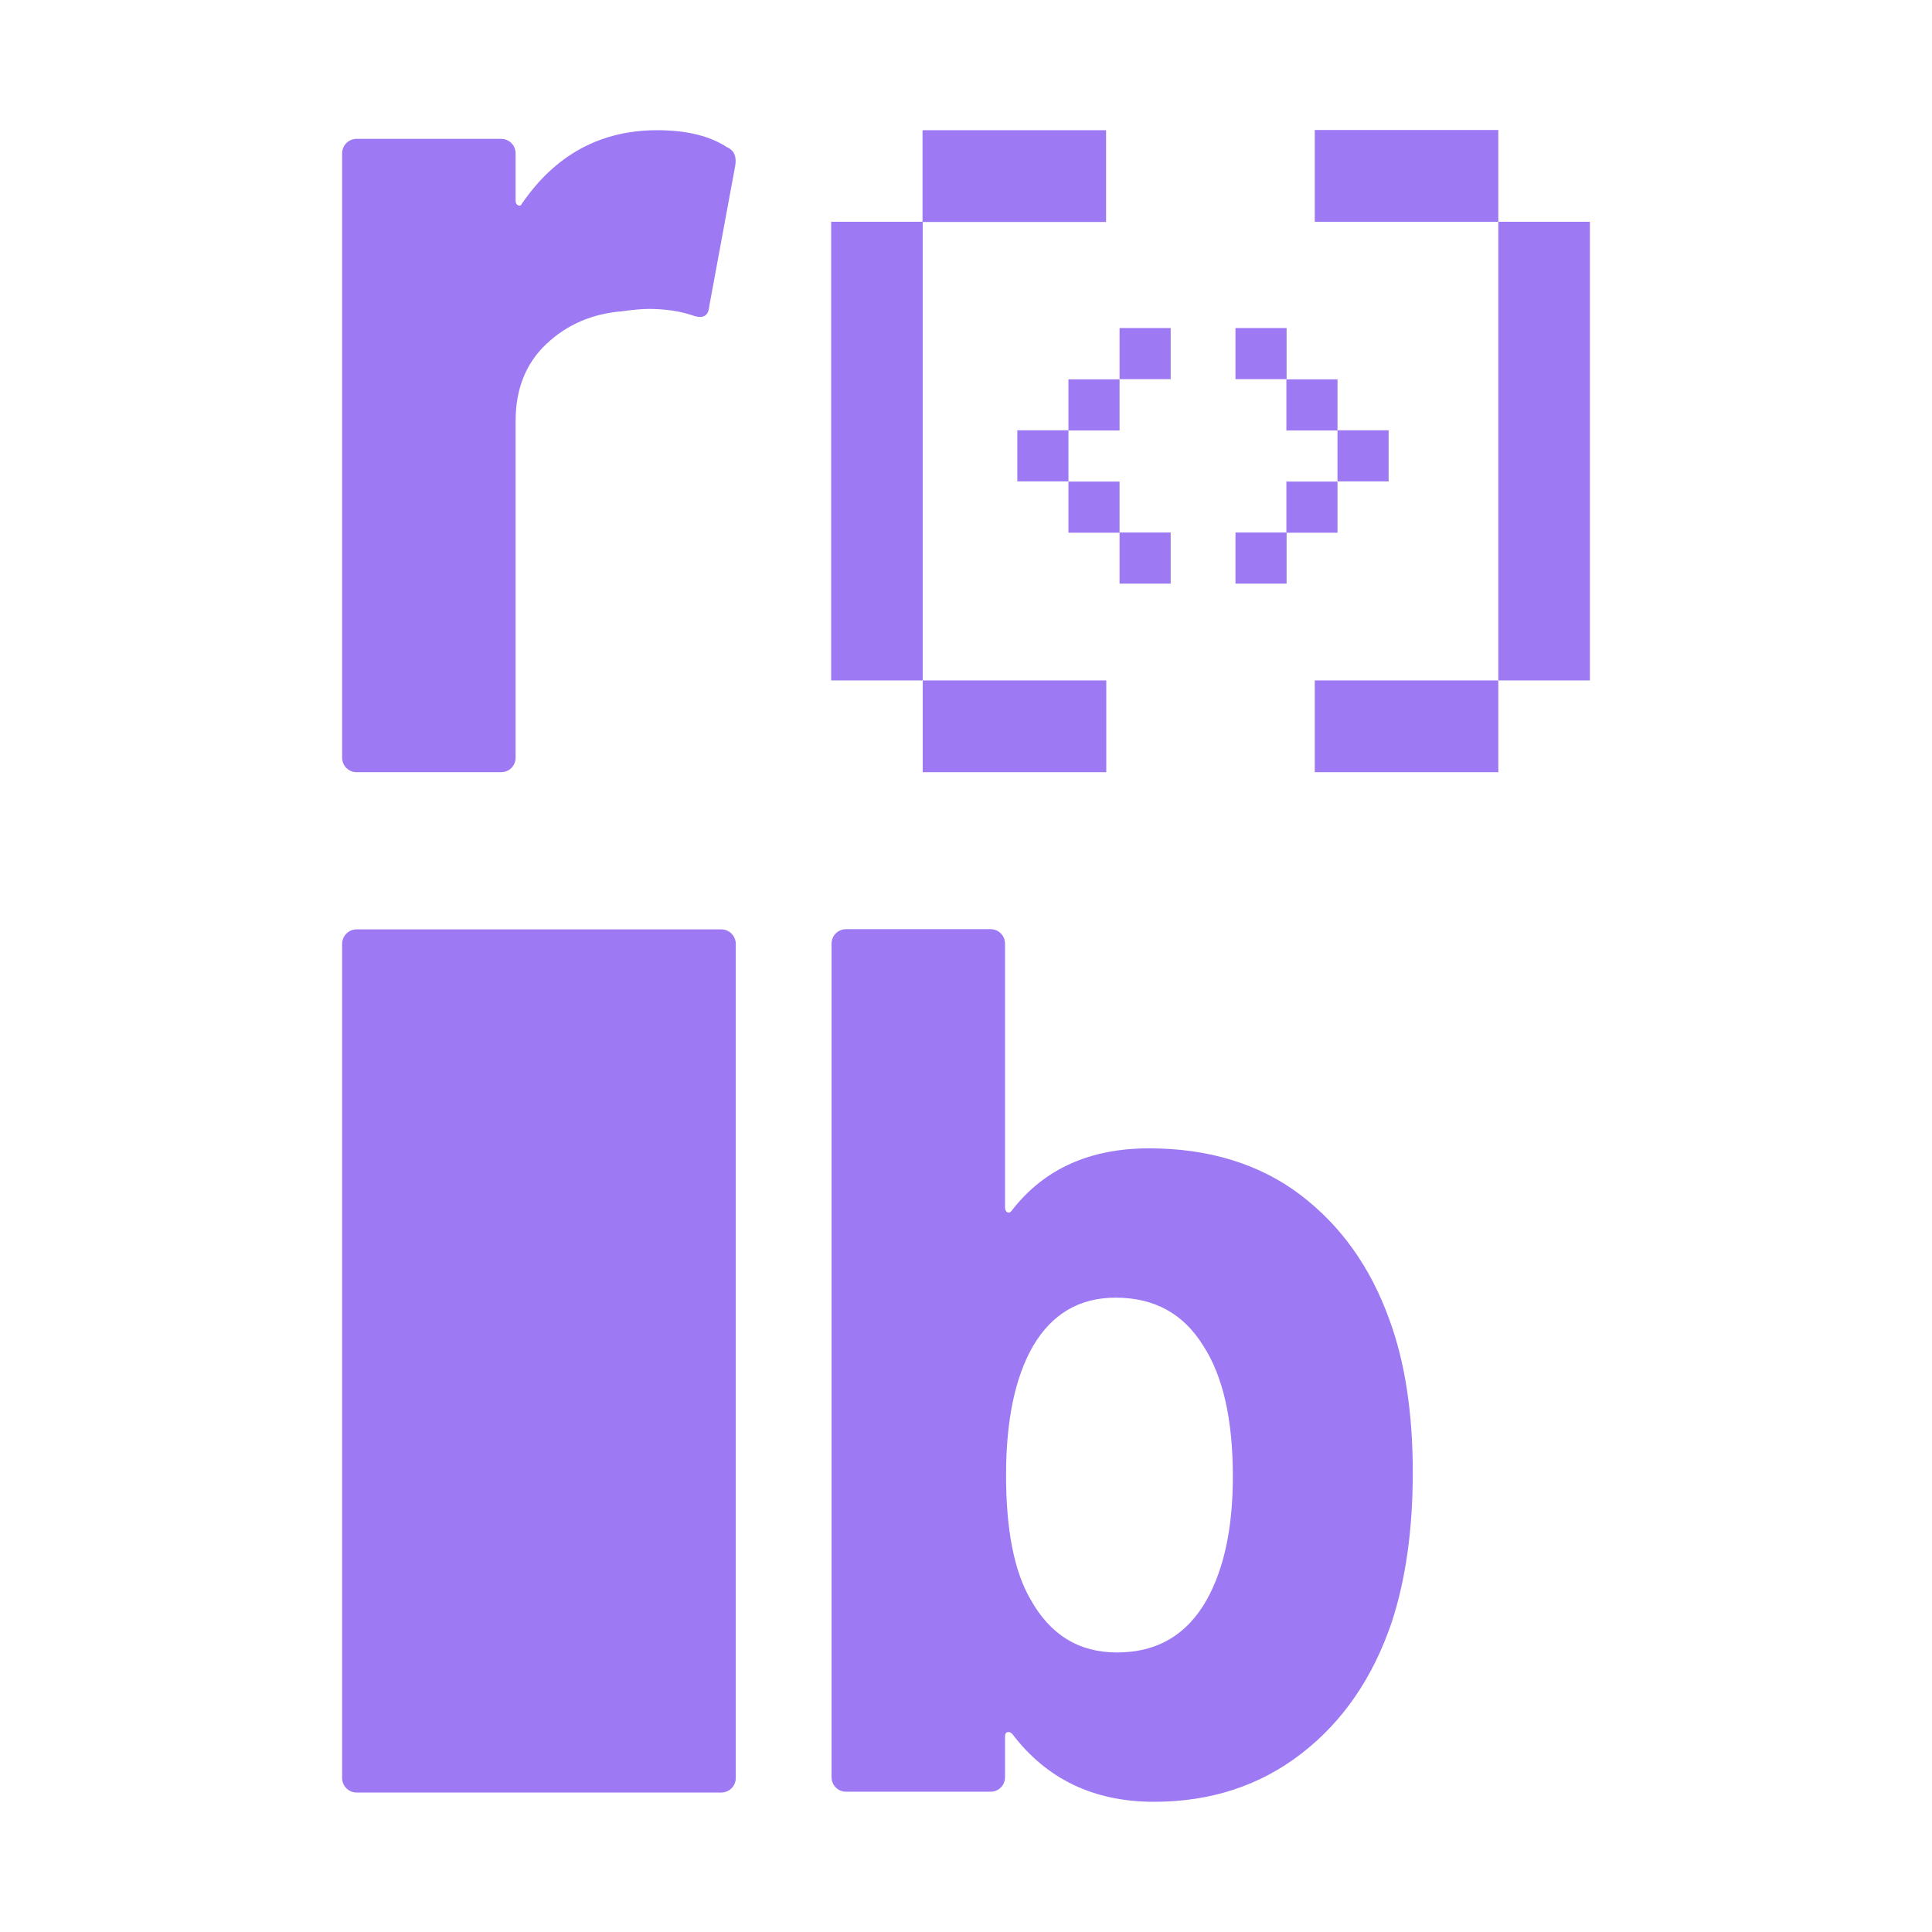
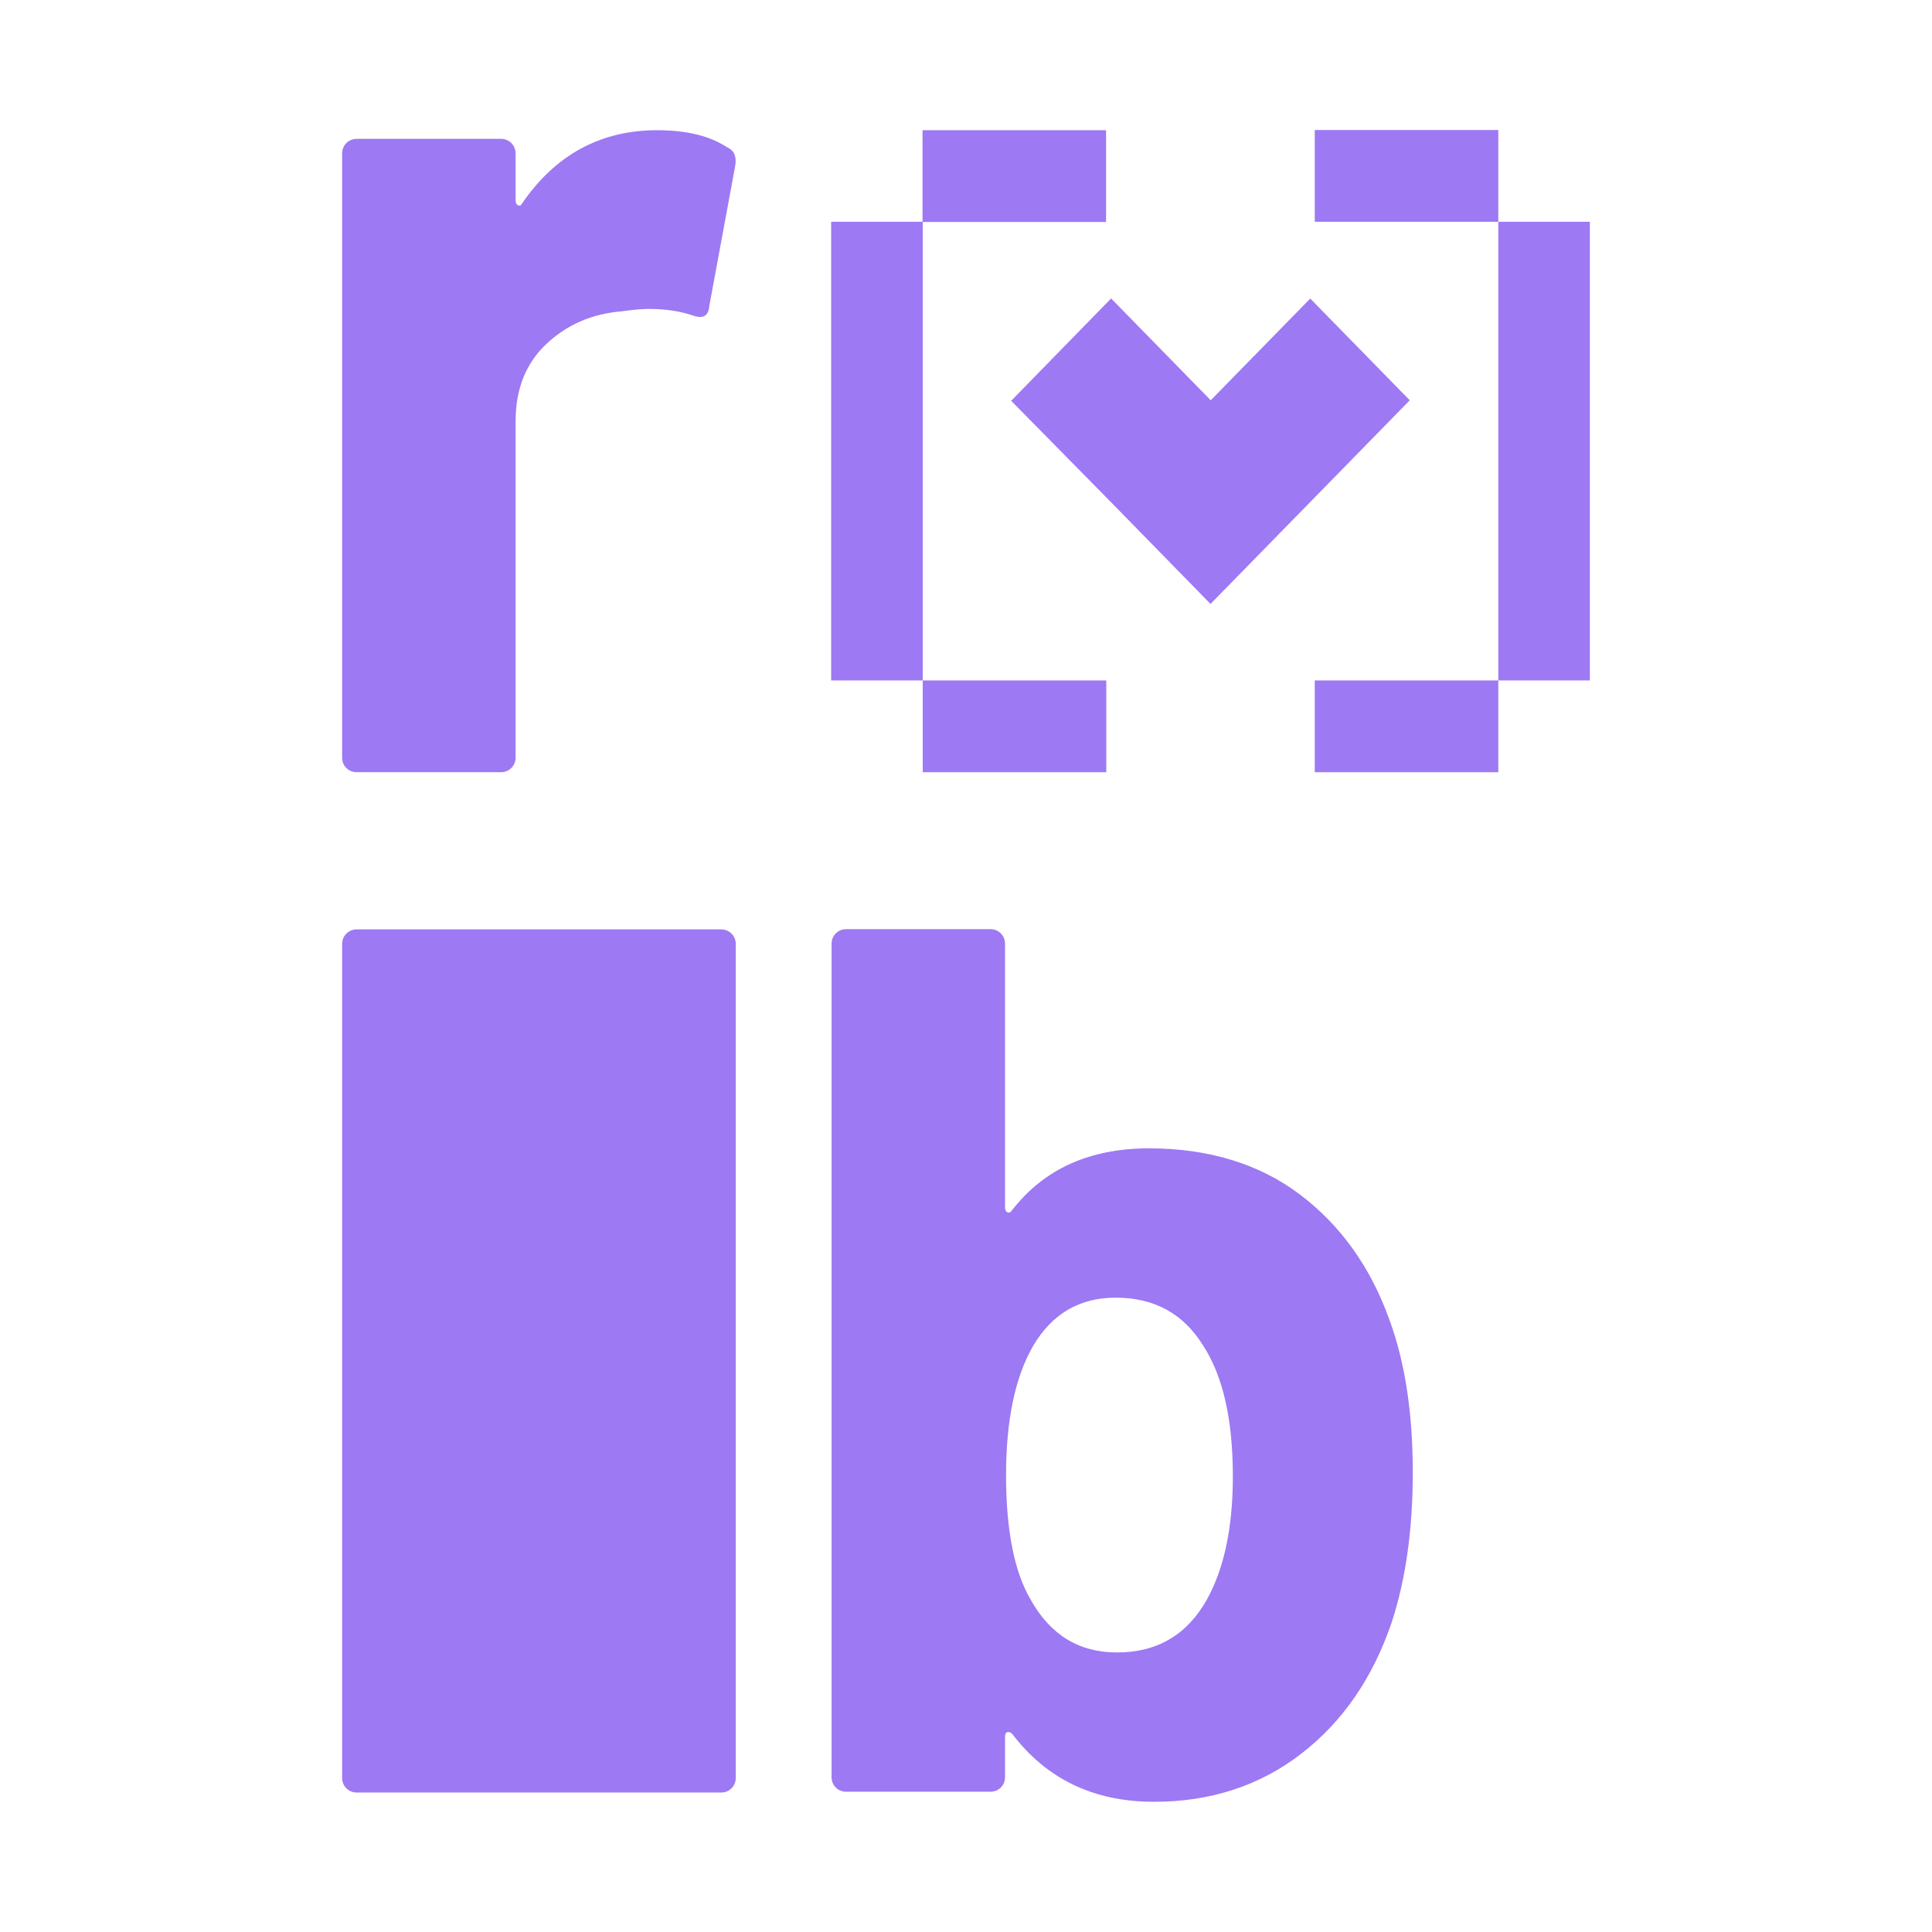
<svg xmlns="http://www.w3.org/2000/svg" id="Capa_1" data-name="Capa 1" viewBox="0 0 96 96">
  <defs>
    <style>
      .cls-1 {
        fill: #9d79f3;
        stroke-width: 0px;
      }
    </style>
  </defs>
  <path class="cls-1" d="m36.16,7.33c.33.16.45.47.37.92l-1.29,6.98c-.04.49-.33.63-.86.43-.61-.2-1.33-.31-2.14-.31-.33,0-.78.04-1.35.12-1.47.12-2.72.66-3.74,1.62-1.02.96-1.53,2.24-1.53,3.83v16.72c0,.2-.07.38-.21.52s-.32.21-.52.21h-7.16c-.2,0-.38-.07-.52-.21-.14-.14-.21-.32-.21-.52V7.63c0-.2.07-.38.21-.52.14-.14.32-.21.52-.21h7.16c.2,0,.38.07.52.21.14.14.21.32.21.52v2.33c0,.12.04.2.12.24.08.04.14.02.18-.06,1.67-2.45,3.92-3.67,6.74-3.67,1.47,0,2.63.29,3.49.86Z" />
  <path class="cls-1" d="m70.2,73.18c0,2.82-.35,5.29-1.04,7.41-.94,2.78-2.44,4.96-4.5,6.55-2.06,1.59-4.5,2.39-7.32,2.39-2.98,0-5.33-1.12-7.04-3.37-.08-.08-.16-.11-.24-.09-.08.02-.12.09-.12.21v2.02c0,.2-.07.38-.21.52-.14.14-.32.21-.52.21h-7.16c-.2,0-.38-.07-.52-.21-.14-.14-.21-.32-.21-.52v-41.4c0-.2.07-.38.21-.52s.32-.21.52-.21h7.16c.2,0,.38.07.52.21.14.14.21.32.21.52v13.1c0,.12.04.2.12.24.08.04.16,0,.24-.12,1.59-2.04,3.86-3.06,6.8-3.06s5.48.77,7.5,2.3c2.02,1.53,3.5,3.6,4.44,6.22.78,2.12,1.16,4.65,1.16,7.59Zm-8.94.18c0-2.82-.49-4.98-1.47-6.49-.98-1.59-2.43-2.39-4.35-2.39-1.8,0-3.16.8-4.1,2.39-.9,1.55-1.35,3.7-1.35,6.43s.41,4.8,1.22,6.18c.98,1.76,2.41,2.63,4.29,2.63,2,0,3.49-.88,4.47-2.63.86-1.55,1.29-3.59,1.29-6.12Z" />
  <rect class="cls-1" x="17" y="46.18" width="19.56" height="42.89" rx=".72" ry=".72" />
  <g>
-     <path class="cls-1" d="m51.6,6.47h-5.76v4.56h9.12v-4.56h-3.35Z" />
-     <path class="cls-1" d="m51.15,33.81h-5.3V11.02h-4.55v22.79h4.55v4.56h9.12v-4.56h-3.81Z" />
-     <path class="cls-1" d="m68.69,38.37h5.76v-4.56h-9.12v4.56h3.35Z" />
-     <path class="cls-1" d="m69.15,11.02h5.3v22.79h4.55V11.02h-4.55v-4.56h-9.12v4.56h3.81Z" />
-     <path class="cls-1" d="m58.17,26.46h-2.54v2.54h2.54v-2.54Z" />
-     <path class="cls-1" d="m55.63,23.93h-2.54v2.54h2.54v-2.54Z" />
-     <path class="cls-1" d="m53.09,21.38h-2.54v2.54h2.54v-2.54Z" />
-     <path class="cls-1" d="m55.63,18.85h-2.54v2.54h2.54v-2.54Z" />
-     <path class="cls-1" d="m58.17,16.3h-2.54v2.54h2.54v-2.54Z" />
-     <path class="cls-1" d="m63.93,26.46h-2.54v2.54h2.54v-2.54Z" />
-     <path class="cls-1" d="m66.46,23.93h-2.54v2.54h2.54v-2.54Z" />
-     <path class="cls-1" d="m69,21.38h-2.54v2.54h2.54v-2.54Z" />
-     <path class="cls-1" d="m66.46,18.85h-2.54v2.54h2.54v-2.54Z" />
-     <path class="cls-1" d="m63.93,16.3h-2.54v2.54h2.54v-2.54Z" />
+     <g>
+       <path class="cls-1" d="m51.6,6.47h-5.76v4.56h9.12v-4.56h-3.35Z" />
+       <path class="cls-1" d="m51.15,33.81h-5.3V11.02h-4.55v22.79h4.55v4.56h9.12v-4.56h-3.81Z" />
+       <path class="cls-1" d="m68.69,38.37h5.76v-4.56h-9.12v4.56h3.35Z" />
+       <path class="cls-1" d="m69.15,11.02h5.3v22.79h4.55V11.02h-4.55v-4.56h-9.12v4.56h3.81Z" />
+     </g>
+     <path class="cls-1" d="m65.11,14.83l-4.95,5.06-4.95-5.06-4.95,5.07h.02s-.05,0-.05,0l5.08,5.16,4.84,4.95,4.95-5.06h0l4.95-5.06-4.95-5.06Z" />
  </g>
</svg>
